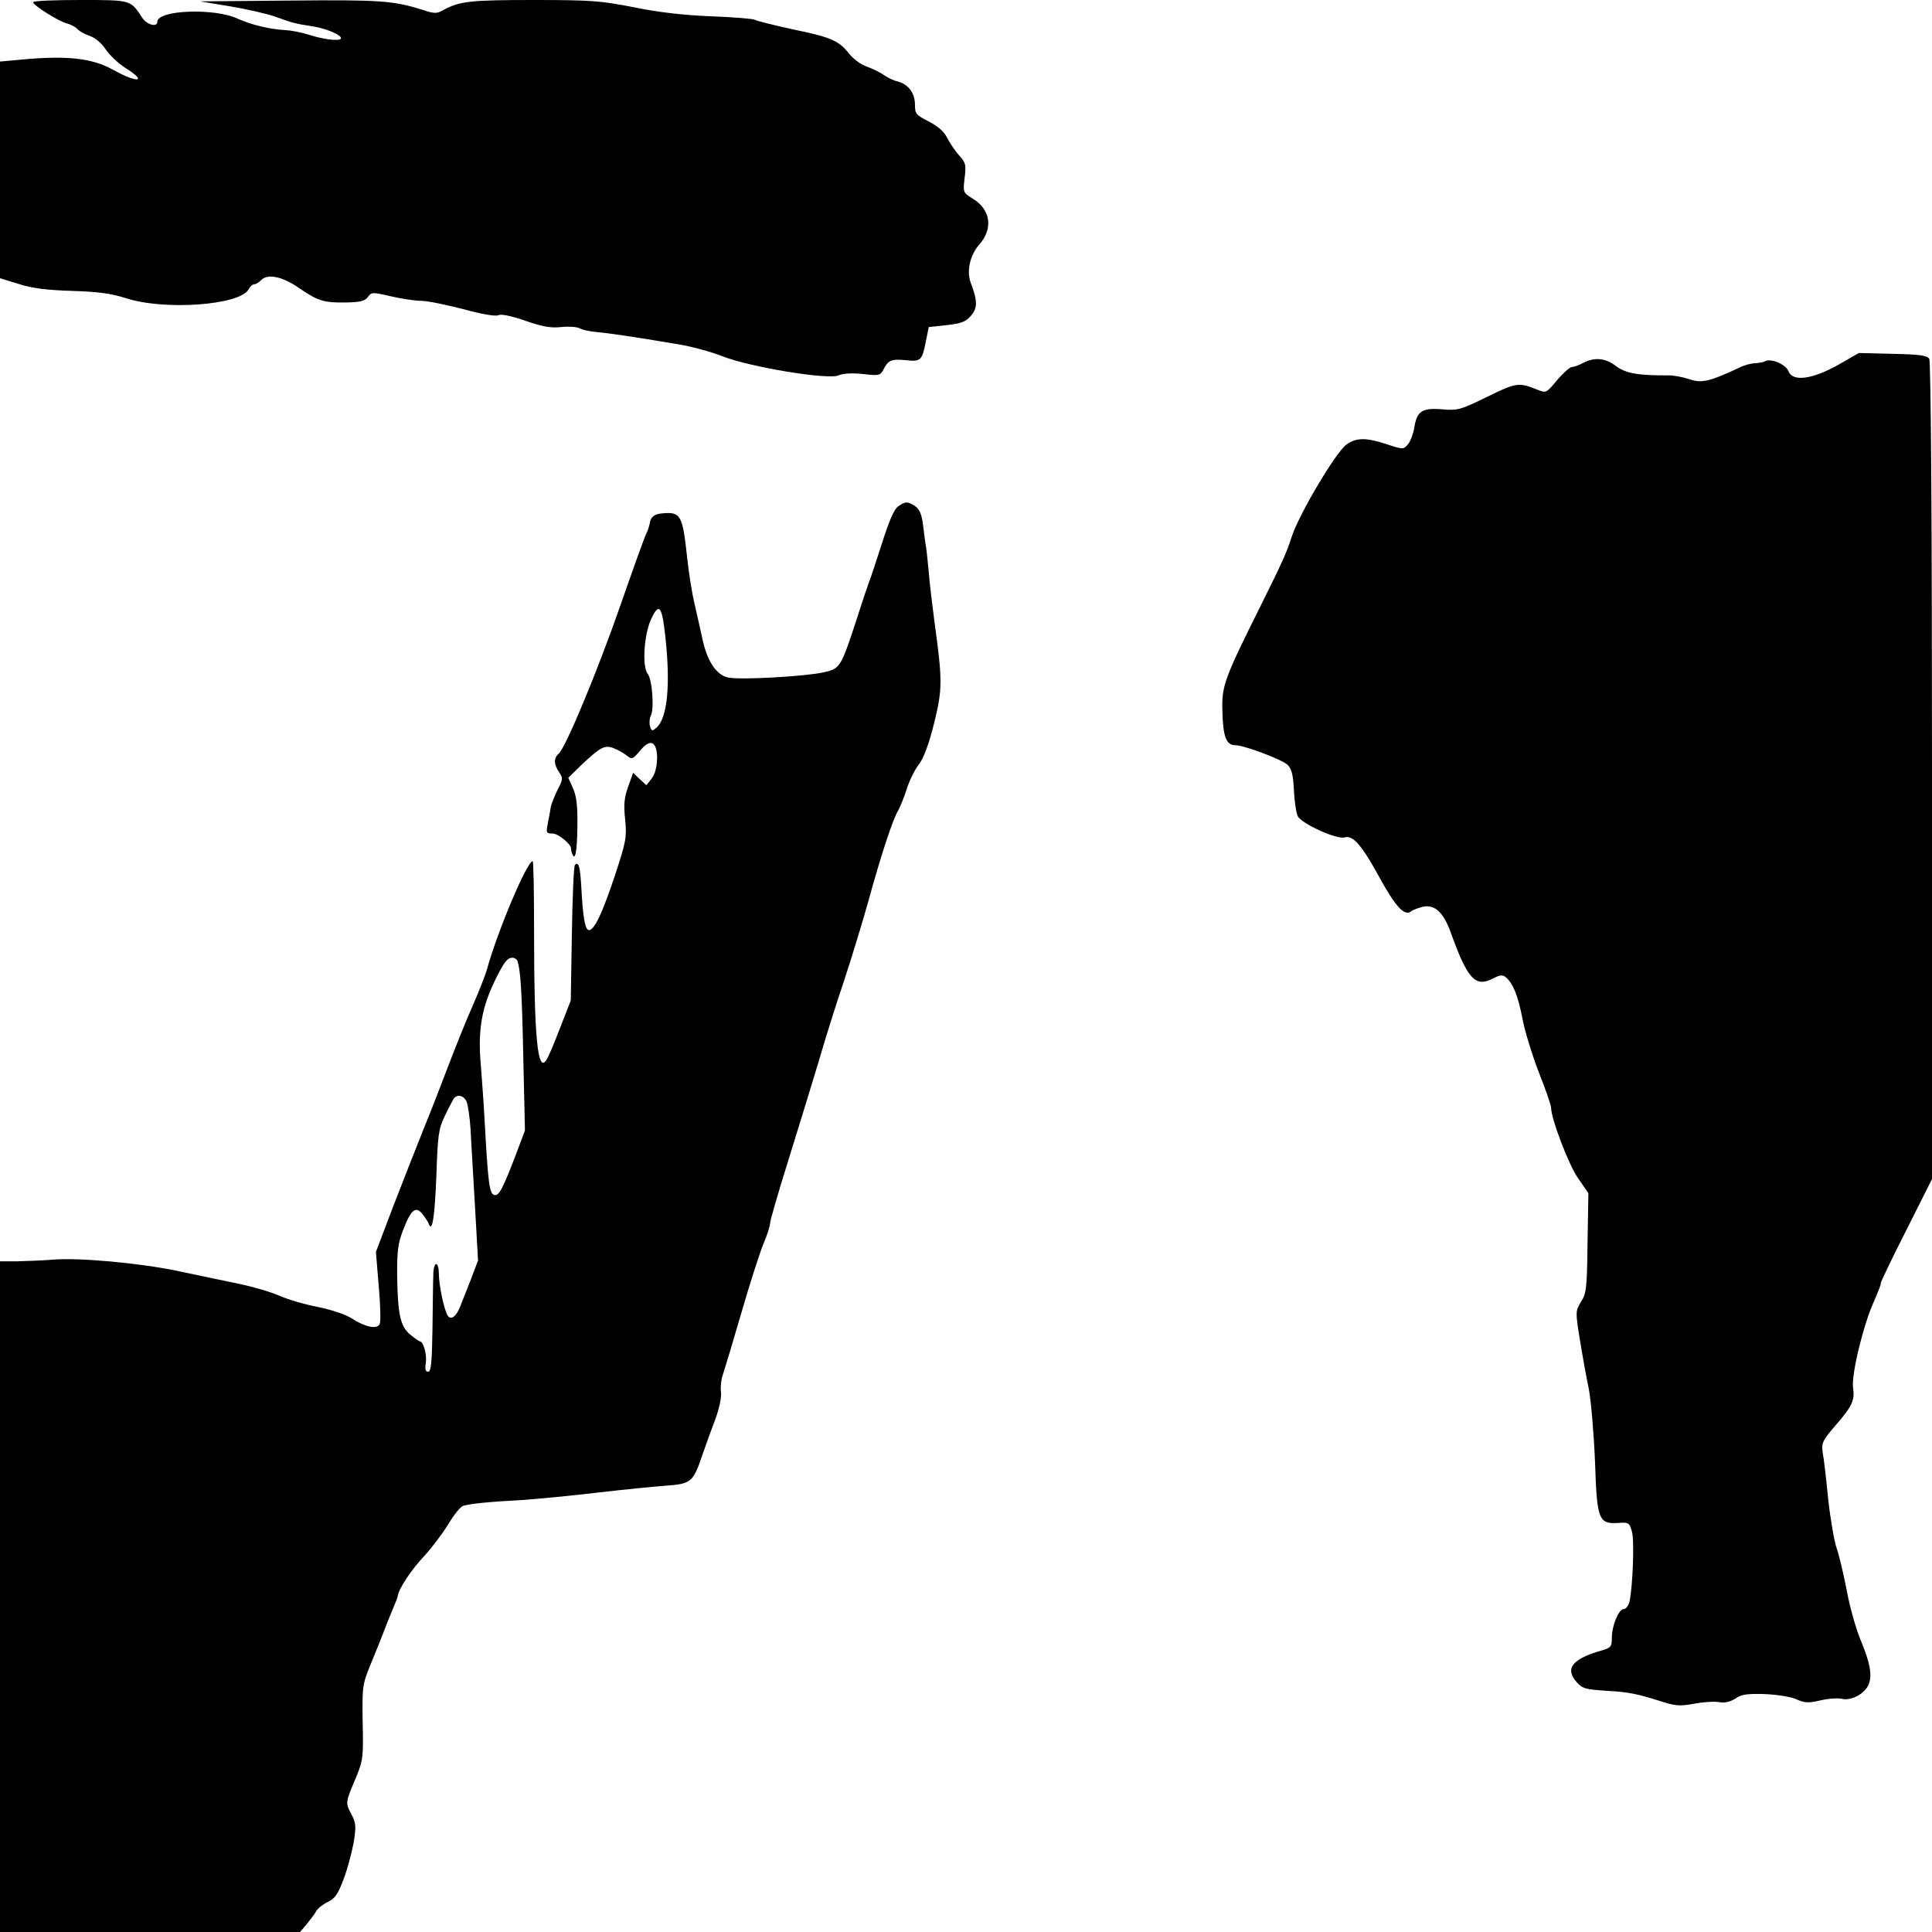
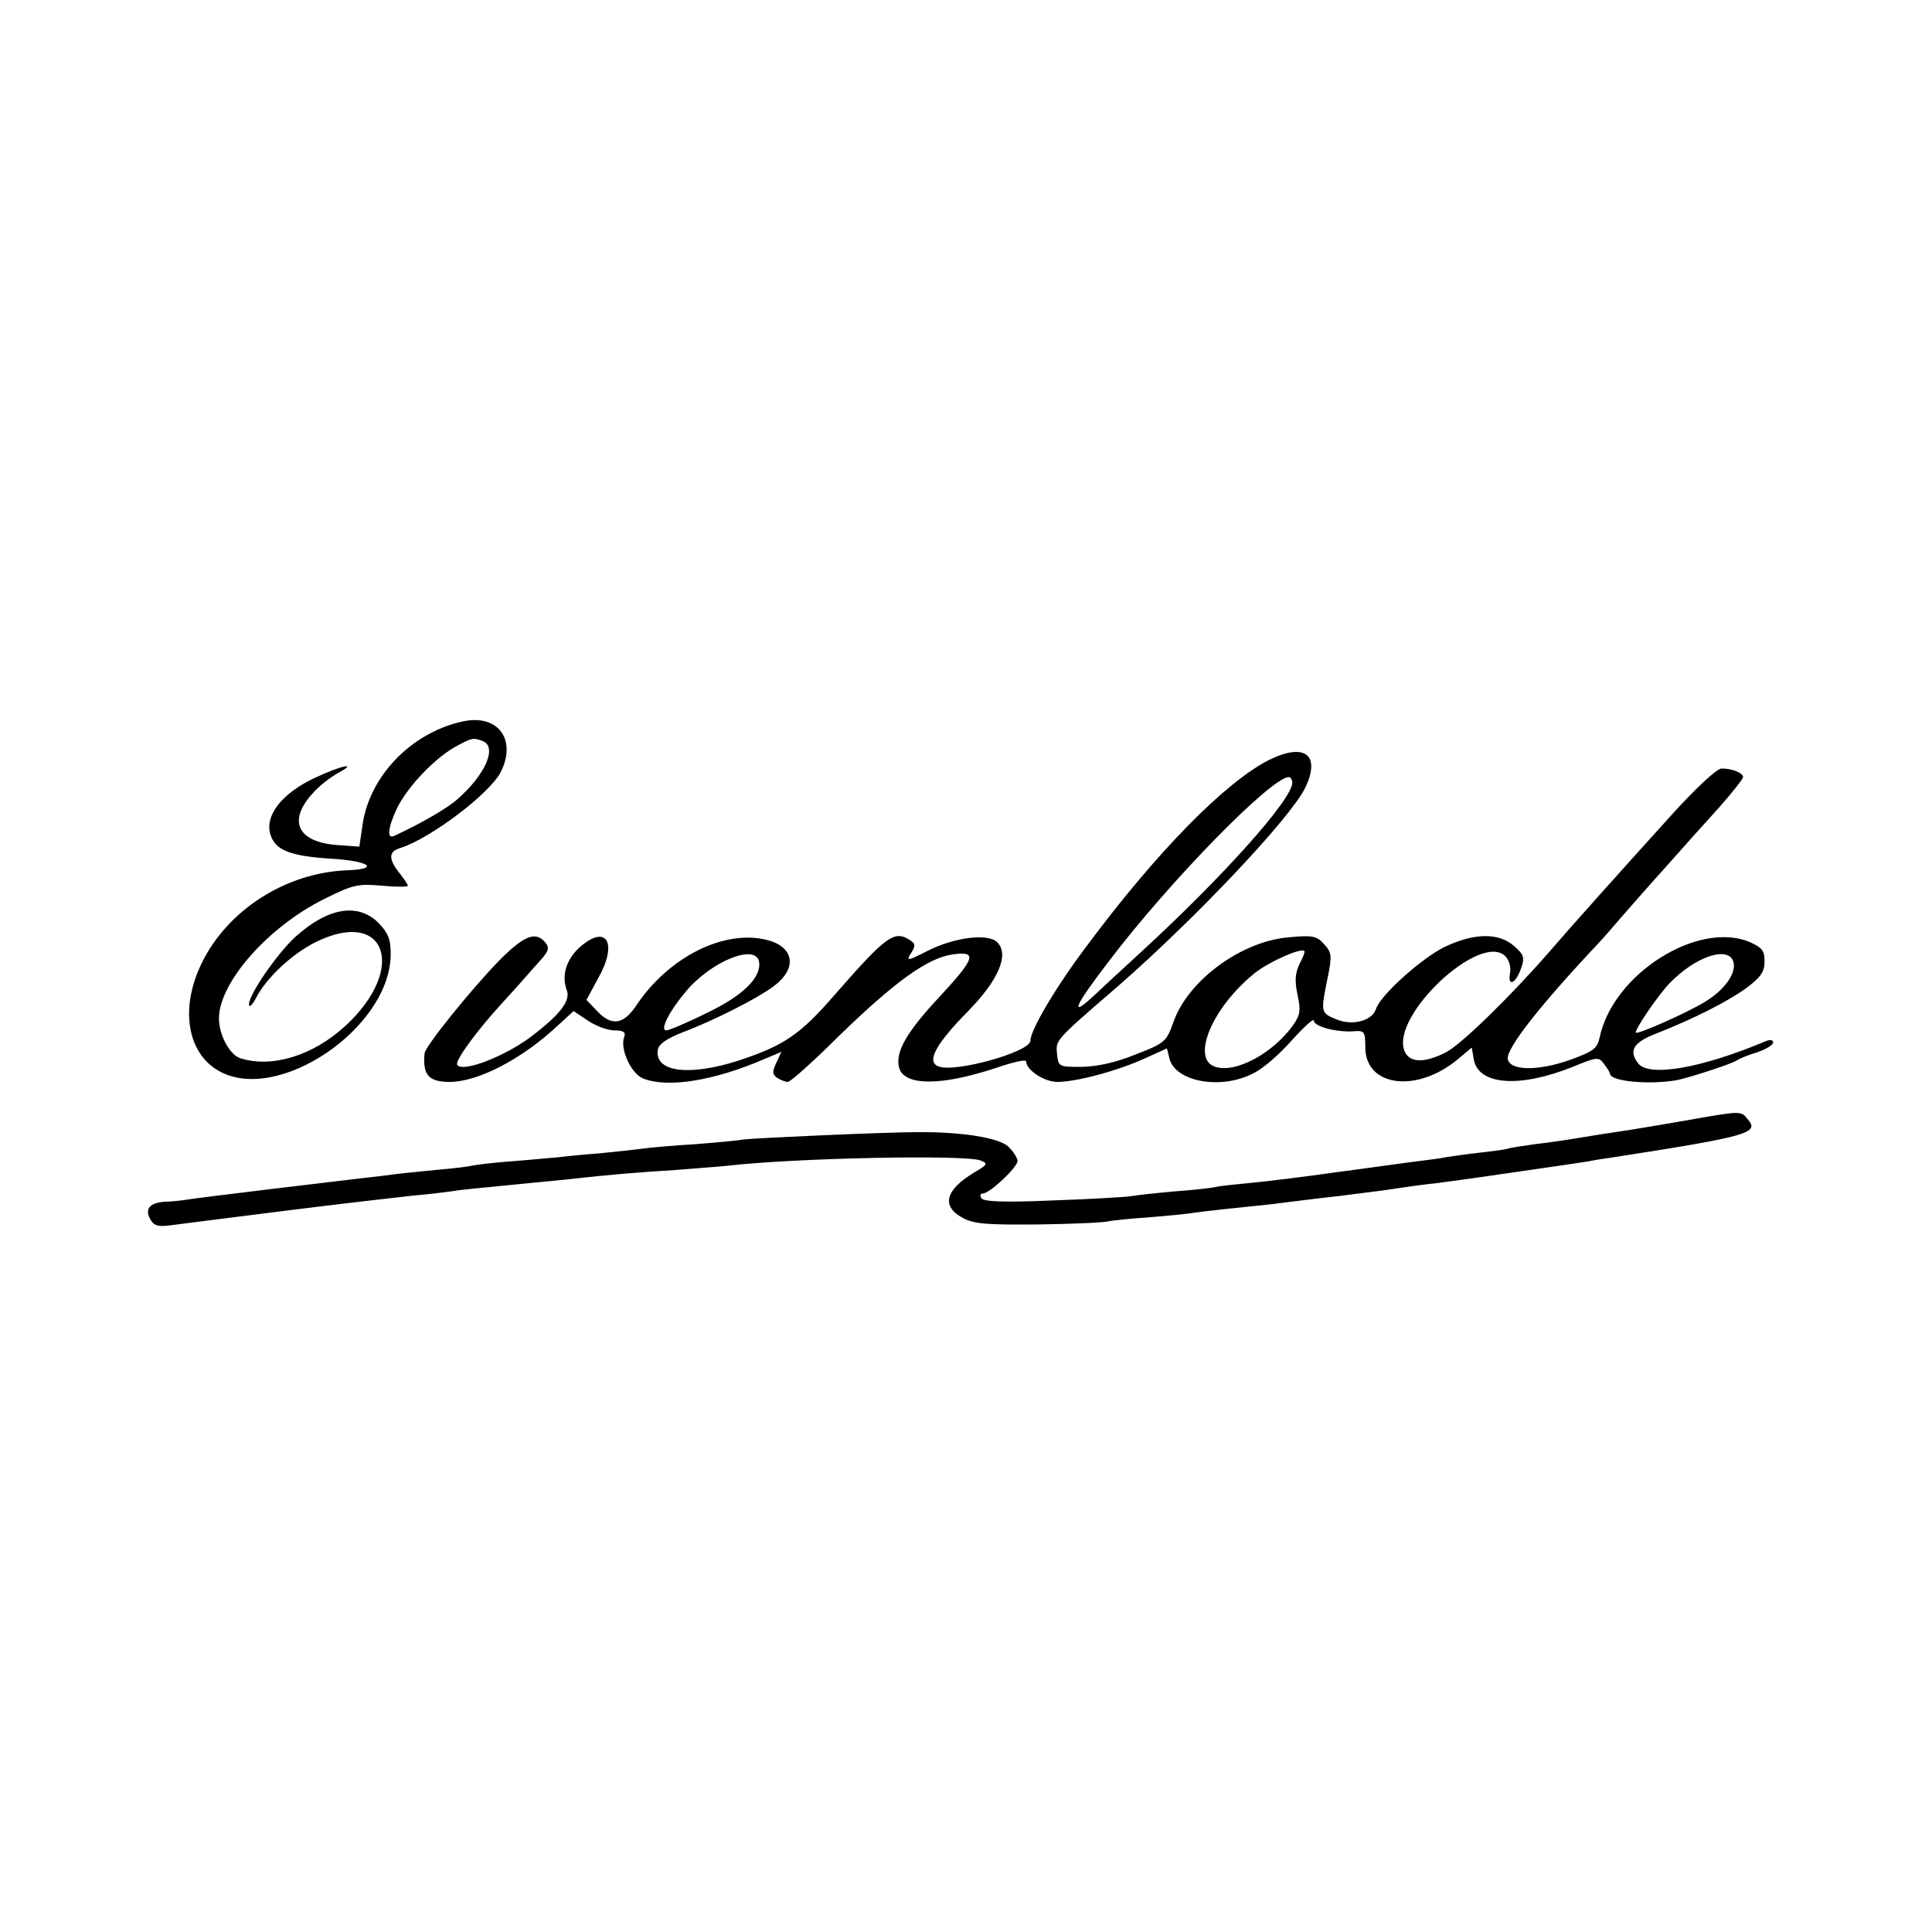
- <svg xmlns="http://www.w3.org/2000/svg" version="1.0" width="700pt" height="700pt" viewBox="0 0 700 700" preserveAspectRatio="xMidYMid meet">
-   <g transform="translate(0,700) scale(0.1,-0.1)" fill="#000000" stroke="none">
-     <path d="M120 6992 c0 -11 93 -70 123 -77 14 -4 31 -13 37 -20 7 -8 27 -19 45 -25 20 -7 43 -26 58 -49 14 -21 46 -51 71 -67 82 -51 46 -57 -44 -7 -75 42 -165 52 -322 38 l-88 -8 0 -393 0 -392 68 -21 c50 -16 102 -22 193 -25 95 -3 140 -9 194 -26 140 -46 415 -26 446 32 5 10 14 18 20 18 6 0 18 7 26 16 24 23 77 12 137 -30 69 -47 90 -53 168 -52 53 1 70 5 81 20 13 18 16 18 85 2 39 -9 88 -16 109 -16 21 0 89 -14 151 -30 69 -19 119 -27 128 -22 9 5 45 -2 97 -20 63 -22 93 -27 130 -23 26 3 55 1 66 -4 10 -6 38 -12 62 -14 45 -4 133 -17 294 -44 50 -8 123 -28 163 -44 99 -39 383 -86 420 -69 16 7 48 9 88 5 58 -7 63 -6 75 16 17 34 28 39 81 34 54 -6 59 -2 73 70 l10 50 65 7 c53 6 69 12 88 34 24 28 24 54 0 117 -17 43 -4 103 31 142 50 57 40 126 -24 165 -36 22 -36 23 -30 75 6 48 4 55 -19 81 -15 16 -34 45 -44 64 -11 23 -33 42 -67 60 -46 23 -50 28 -50 61 0 42 -24 74 -63 84 -14 3 -37 14 -51 24 -14 10 -42 23 -61 30 -19 6 -48 27 -63 46 -38 48 -65 60 -206 89 -68 15 -129 30 -135 34 -6 4 -78 10 -161 13 -99 4 -194 15 -280 33 -118 23 -152 26 -361 26 -228 0 -268 -4 -327 -36 -24 -14 -33 -14 -75 0 -107 34 -156 37 -482 34 l-325 -3 109 -18 c60 -10 134 -27 165 -38 62 -22 66 -24 131 -34 54 -8 112 -34 105 -45 -6 -10 -65 -3 -122 16 -23 7 -59 14 -80 15 -56 3 -122 19 -171 41 -85 40 -292 32 -292 -11 0 -21 -38 -11 -55 15 -42 65 -40 64 -225 64 -93 0 -170 -3 -170 -8z" />
-     <path d="M6660 5678 c-95 -53 -165 -62 -180 -23 -9 25 -65 48 -85 36 -5 -3 -21 -6 -35 -7 -14 0 -41 -7 -60 -17 -107 -50 -135 -56 -179 -41 -24 8 -57 14 -74 14 -109 -1 -156 7 -191 33 -39 30 -77 34 -120 12 -15 -8 -34 -15 -41 -15 -7 0 -31 -21 -53 -47 -40 -48 -40 -48 -74 -34 -65 26 -75 25 -180 -27 -97 -47 -106 -50 -164 -45 -72 6 -91 -7 -100 -68 -4 -22 -14 -49 -23 -59 -16 -19 -17 -19 -75 0 -75 25 -111 25 -147 0 -39 -28 -173 -254 -199 -335 -18 -57 -34 -92 -110 -245 -135 -271 -144 -294 -141 -388 2 -90 14 -122 46 -122 32 0 168 -51 190 -71 15 -15 20 -35 23 -91 2 -40 8 -83 14 -95 13 -27 142 -86 170 -77 30 9 62 -28 126 -145 58 -106 91 -142 115 -123 6 5 26 13 44 17 41 8 72 -20 98 -90 62 -173 90 -204 155 -170 25 13 34 14 46 4 26 -22 44 -66 60 -149 8 -44 35 -132 59 -194 25 -63 45 -121 45 -130 0 -39 63 -205 97 -254 l38 -55 -3 -180 c-2 -163 -4 -184 -24 -214 -20 -34 -20 -36 -4 -136 9 -56 24 -138 33 -182 8 -44 18 -162 22 -261 7 -211 13 -226 84 -222 38 3 41 1 50 -32 9 -34 3 -196 -9 -253 -4 -15 -13 -27 -21 -27 -18 0 -43 -60 -43 -104 0 -32 -3 -36 -37 -46 -106 -30 -134 -65 -91 -114 21 -24 32 -27 108 -32 85 -5 108 -10 207 -41 44 -14 62 -15 110 -6 32 6 73 9 91 6 22 -4 41 1 60 13 22 15 42 18 107 16 45 -2 95 -10 114 -19 29 -13 43 -14 86 -4 29 7 64 9 78 6 34 -9 85 19 98 53 13 34 4 80 -31 163 -15 37 -38 116 -49 177 -12 61 -28 130 -37 154 -8 23 -22 103 -30 175 -7 73 -16 150 -20 170 -5 35 -1 43 46 98 61 70 71 92 64 137 -7 45 37 228 75 311 16 37 28 67 25 67 -2 0 38 85 91 189 l95 189 0 1478 c0 913 -4 1485 -10 1494 -7 12 -36 16 -132 18 l-123 3 -75 -43z" />
-     <path d="M3254 5165 c-14 -9 -33 -53 -58 -132 -21 -65 -41 -127 -46 -138 -4 -11 -25 -72 -45 -135 -58 -178 -61 -183 -121 -196 -67 -15 -300 -28 -345 -19 -43 9 -76 57 -94 140 -7 33 -20 89 -28 125 -9 36 -21 111 -27 167 -17 157 -23 169 -90 163 -29 -2 -43 -13 -46 -37 -2 -9 -7 -26 -13 -38 -6 -11 -47 -126 -92 -255 -84 -242 -200 -520 -225 -541 -18 -15 -18 -39 2 -67 14 -21 14 -26 -5 -62 -11 -22 -22 -50 -25 -62 -2 -13 -7 -40 -11 -60 -7 -36 -6 -38 17 -38 21 0 69 -40 67 -55 0 -3 1 -11 4 -18 11 -30 18 8 19 99 1 74 -3 109 -16 138 l-17 38 45 44 c72 68 88 77 122 62 16 -6 37 -19 47 -27 16 -13 20 -12 46 19 19 23 33 31 44 27 25 -9 23 -97 -2 -128 l-19 -24 -24 22 -24 23 -18 -50 c-14 -39 -17 -65 -11 -119 6 -64 4 -78 -35 -197 -46 -139 -76 -204 -96 -204 -14 0 -22 45 -28 158 -4 73 -10 92 -23 78 -4 -4 -9 -116 -11 -249 l-4 -242 -39 -100 c-21 -55 -43 -107 -49 -115 -32 -51 -45 80 -45 471 0 137 -2 249 -5 249 -20 0 -126 -250 -165 -390 -7 -25 -32 -88 -55 -140 -23 -52 -61 -147 -85 -210 -24 -63 -64 -167 -90 -230 -25 -63 -75 -189 -110 -280 l-63 -166 10 -121 c6 -67 8 -129 4 -139 -8 -22 -52 -13 -103 20 -22 14 -74 31 -123 41 -47 9 -108 27 -137 40 -29 13 -96 33 -150 44 -54 11 -152 32 -219 46 -139 29 -358 49 -453 41 -37 -3 -94 -5 -128 -6 l-63 0 0 -1215 0 -1215 543 0 544 0 24 28 c13 16 29 37 35 48 6 10 25 25 42 33 25 12 36 27 56 80 14 36 30 96 37 133 10 61 9 72 -8 105 -22 42 -22 41 17 133 25 61 27 73 24 200 -2 132 -1 137 31 215 18 44 40 98 48 120 8 22 23 57 31 77 9 21 17 41 17 45 3 26 49 95 94 143 28 30 68 83 89 117 20 34 44 64 54 67 26 8 97 15 212 21 58 4 182 16 275 27 94 11 205 22 247 25 92 7 99 12 132 109 13 38 35 99 49 135 14 40 22 78 19 97 -2 17 1 46 8 64 6 18 36 118 66 221 30 104 66 215 79 248 14 32 25 66 25 76 0 10 30 113 66 228 36 116 85 275 109 355 23 80 65 214 94 299 28 85 67 214 87 285 44 161 89 299 108 329 7 12 21 47 31 77 9 30 29 71 44 90 18 24 36 72 55 148 31 124 31 157 2 367 -8 61 -18 143 -21 183 -4 41 -8 81 -10 91 -2 9 -6 43 -10 74 -5 42 -13 62 -28 72 -27 19 -37 19 -63 0z m-844 -466 c20 -176 9 -299 -31 -335 -16 -14 -18 -14 -24 5 -3 11 -2 28 3 38 13 24 5 132 -11 151 -21 26 -14 140 11 196 29 64 40 53 52 -55z m-535 -1181 c11 -35 16 -105 21 -349 l6 -265 -32 -85 c-46 -121 -61 -149 -75 -149 -22 0 -26 30 -40 285 -3 55 -9 134 -12 175 -13 136 1 218 54 325 31 62 42 75 60 75 7 0 16 -6 18 -12z m-185 -508 c5 -10 12 -56 15 -102 2 -46 10 -171 16 -279 l11 -196 -26 -69 c-15 -38 -32 -81 -38 -96 -14 -37 -33 -52 -45 -36 -13 17 -33 111 -33 154 0 19 -4 34 -10 34 -5 0 -10 -17 -10 -37 -1 -21 -2 -109 -3 -195 -2 -126 -5 -158 -16 -158 -9 0 -12 9 -8 33 4 30 -9 77 -22 77 -3 1 -19 11 -34 24 -36 29 -46 73 -48 211 -1 90 3 120 21 167 28 74 46 90 70 60 10 -12 20 -28 23 -35 13 -36 22 22 28 171 5 149 8 172 30 217 13 28 28 56 32 63 12 18 35 15 47 -8z" />
+ <svg xmlns="http://www.w3.org/2000/svg" version="1.0" width="450pt" height="450pt" viewBox="0 0 450 450" preserveAspectRatio="xMidYMid meet">
+   <g transform="translate(0,450) scale(0.1,-0.1)" fill="#000000" stroke="none">
+     <path d="M1075 2819 c-119 -27 -216 -129 -231 -243 l-7 -48 -55 4 c-90 8 -112 57 -53 121 14 16 42 38 61 48 44 24 5 16 -55 -12 -80 -37 -121 -91 -104 -136 12 -34 47 -47 139 -53 89 -5 117 -24 40 -27 -144 -5 -281 -93 -341 -218 -50 -104 -33 -207 40 -249 137 -79 401 100 401 272 0 35 -6 49 -29 73 -48 47 -118 35 -194 -34 -42 -39 -107 -133 -107 -156 0 -9 7 -3 16 14 24 47 84 103 138 130 164 82 216 -60 71 -194 -76 -70 -171 -99 -245 -76 -25 8 -50 54 -50 93 0 83 114 213 245 278 68 34 80 36 135 31 33 -3 60 -3 60 0 0 3 -9 16 -20 30 -26 33 -25 50 3 58 69 22 206 125 233 176 39 77 -7 138 -91 118z m49 -45 c35 -13 7 -78 -58 -135 -23 -21 -85 -57 -148 -86 -17 -8 -15 18 6 63 25 52 91 121 141 147 35 19 38 19 59 11z" />
+     <path d="M2956 2730 c-101 -51 -260 -212 -423 -431 -72 -95 -133 -198 -133 -223 0 -26 -175 -75 -214 -60 -29 11 -7 52 71 131 69 71 94 130 66 158 -21 22 -100 12 -163 -20 -47 -24 -50 -24 -38 -5 11 17 10 22 -2 30 -37 24 -55 11 -174 -125 -83 -96 -121 -121 -228 -156 -113 -36 -193 -26 -186 25 2 14 19 26 59 42 72 27 172 78 210 106 56 41 50 91 -12 108 -100 27 -231 -38 -307 -152 -30 -45 -58 -49 -92 -12 l-24 25 27 50 c46 81 21 127 -40 75 -33 -28 -46 -67 -33 -102 10 -25 -16 -58 -85 -110 -62 -46 -159 -83 -170 -64 -6 9 47 81 104 143 20 22 41 45 46 51 6 7 23 26 39 44 24 26 27 34 16 47 -22 26 -48 17 -105 -40 -64 -65 -174 -201 -176 -218 -5 -50 9 -67 58 -67 67 0 170 54 253 132 l36 33 33 -22 c19 -13 47 -23 62 -23 21 0 27 -4 23 -15 -11 -27 16 -86 44 -97 57 -23 167 -5 284 46 l38 16 -12 -26 c-10 -21 -9 -27 3 -35 8 -5 19 -9 24 -9 6 0 60 48 120 108 130 126 206 181 264 189 58 8 53 -8 -29 -97 -78 -83 -105 -130 -96 -166 11 -44 98 -44 227 -1 38 13 69 20 69 15 0 -20 42 -48 73 -48 44 0 141 26 204 55 l51 23 6 -24 c14 -54 121 -73 195 -34 22 10 62 45 90 77 28 31 51 52 51 46 0 -14 54 -28 93 -25 25 2 27 -1 27 -37 0 -93 121 -108 217 -27 l31 26 5 -29 c12 -59 108 -65 230 -16 56 23 61 24 73 7 7 -9 14 -20 14 -23 1 -18 92 -26 155 -15 30 6 129 38 140 46 6 4 27 13 48 19 20 7 37 17 37 23 0 6 -7 7 -17 3 -149 -63 -274 -85 -298 -51 -22 29 -10 48 41 68 89 35 168 75 212 107 33 25 42 37 42 62 0 25 -6 32 -35 45 -121 50 -318 -75 -349 -222 -6 -27 -15 -33 -70 -53 -74 -26 -139 -25 -144 2 -5 24 78 129 213 272 11 12 33 37 49 56 16 18 61 70 100 113 39 44 97 109 129 144 31 35 57 68 57 72 0 10 -26 20 -50 20 -11 0 -58 -44 -112 -103 -124 -137 -244 -271 -292 -327 -90 -103 -203 -213 -238 -231 -51 -26 -86 -25 -97 4 -31 82 177 277 235 220 9 -9 14 -26 11 -40 -6 -33 14 -24 26 12 9 25 6 32 -17 52 -36 31 -92 30 -160 -2 -54 -26 -151 -113 -161 -145 -9 -28 -55 -40 -93 -24 -36 15 -36 16 -20 95 11 53 10 60 -8 80 -17 19 -27 21 -80 16 -111 -8 -237 -100 -271 -198 -16 -45 -20 -49 -88 -75 -46 -19 -89 -28 -125 -29 -54 0 -55 0 -58 31 -3 32 -5 30 142 157 181 158 402 392 436 462 37 77 -1 106 -84 65z m54 -53 c0 -39 -162 -220 -355 -397 -38 -35 -87 -80 -107 -99 -58 -54 -46 -25 34 79 140 185 379 430 420 430 4 0 8 -6 8 -13z m17 -422 c-10 -21 -12 -38 -5 -71 8 -37 7 -48 -11 -73 -47 -65 -133 -111 -180 -96 -58 18 -8 138 91 218 32 26 108 60 116 52 2 -2 -3 -15 -11 -30z m-1259 5 c6 -36 -37 -79 -121 -119 -46 -23 -89 -41 -95 -41 -16 0 7 45 45 90 59 71 163 113 171 70z m2270 -3 c5 -26 -22 -63 -66 -90 -42 -26 -162 -79 -162 -72 0 11 53 88 78 114 62 65 142 90 150 48z" />
+     <path d="M3920 1889 c-58 -10 -123 -21 -145 -24 -22 -3 -65 -10 -95 -15 -30 -5 -77 -12 -105 -15 -27 -4 -57 -8 -65 -11 -8 -2 -38 -6 -65 -9 -28 -3 -61 -8 -75 -10 -14 -3 -45 -7 -70 -10 -25 -3 -108 -15 -185 -25 -77 -11 -167 -22 -200 -25 -33 -3 -69 -7 -80 -9 -11 -3 -56 -8 -100 -11 -44 -4 -89 -9 -100 -11 -11 -2 -93 -7 -181 -10 -115 -5 -163 -3 -168 5 -4 6 -3 11 3 11 16 0 81 61 81 76 0 7 -10 22 -21 33 -22 21 -109 35 -214 34 -75 0 -382 -14 -402 -17 -10 -2 -61 -7 -113 -11 -52 -3 -106 -8 -120 -10 -14 -2 -59 -7 -100 -11 -41 -3 -88 -8 -105 -10 -16 -1 -64 -6 -105 -9 -41 -3 -82 -8 -90 -10 -8 -2 -46 -7 -85 -10 -38 -4 -81 -8 -95 -10 -14 -2 -47 -6 -75 -9 -77 -9 -387 -46 -415 -51 -14 -2 -34 -4 -45 -4 -35 -2 -48 -16 -36 -39 9 -17 18 -20 48 -16 21 3 142 18 268 34 127 16 259 31 295 35 36 3 76 8 90 10 23 4 49 6 190 20 30 3 75 7 100 10 72 8 138 14 235 20 50 4 104 8 122 10 157 18 552 26 587 12 18 -7 16 -10 -15 -28 -68 -41 -77 -79 -26 -106 26 -14 57 -16 172 -15 77 1 151 4 165 7 14 3 59 7 100 10 41 3 86 8 100 10 26 4 83 10 180 20 30 4 66 8 80 10 14 2 52 6 85 10 95 12 103 13 142 19 21 3 56 8 78 10 22 3 90 12 150 21 61 9 126 18 145 21 19 3 46 7 60 9 14 3 39 7 55 9 322 50 344 57 315 90 -15 19 -15 19 -150 -5z" />
  </g>
</svg>
